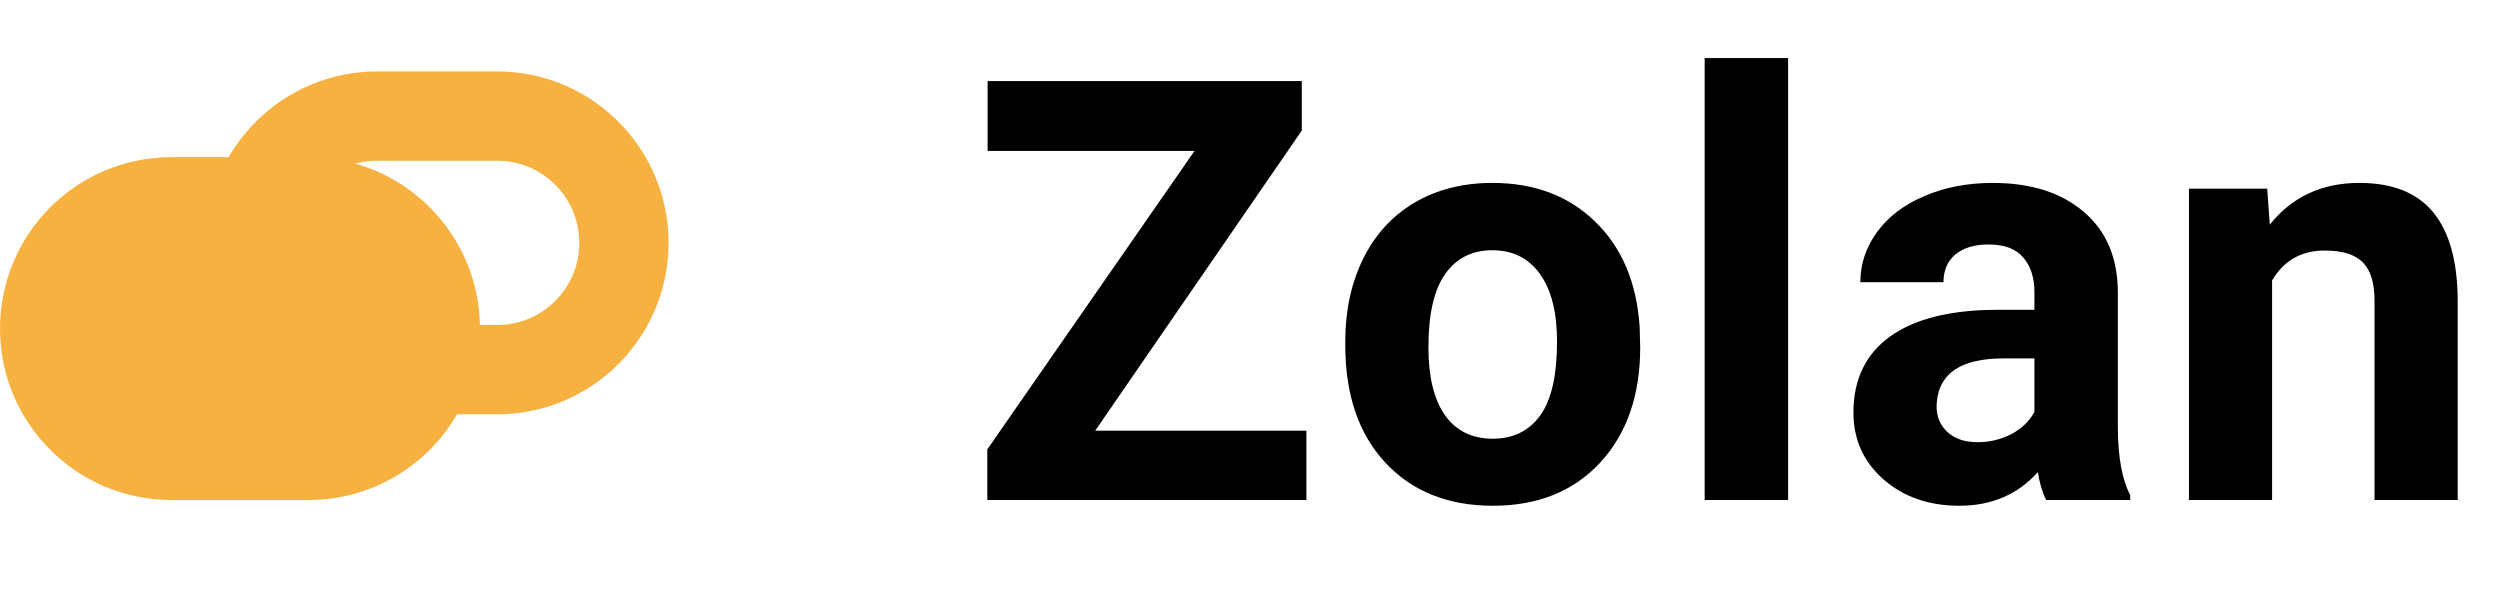
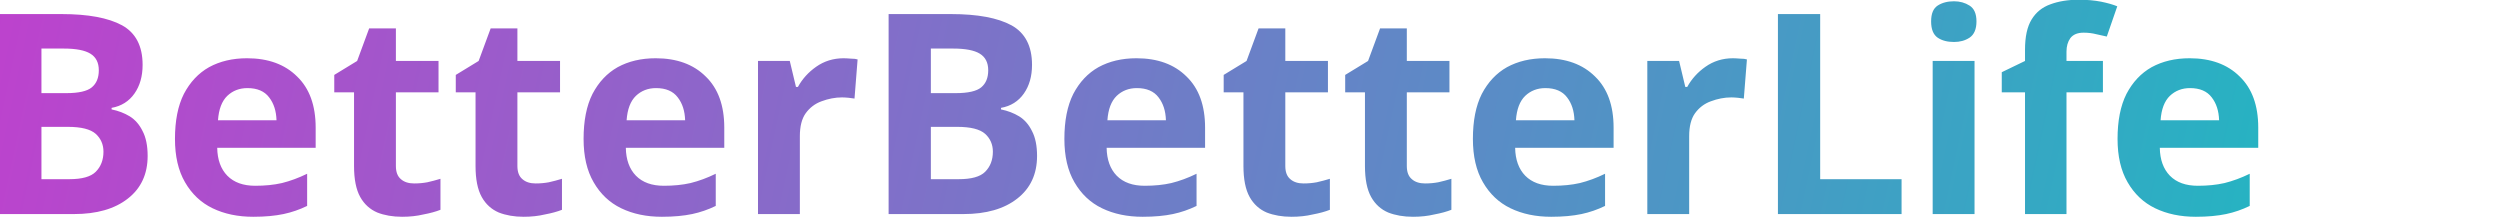
- <svg xmlns="http://www.w3.org/2000/svg" width="140" height="33" fill="none">
-   <rect y="8.8" width="26.88" height="19.2" rx="9.6" fill="#F6B141" />
-   <rect x="14.02" y="6.5" width="20.92" height="14.2" rx="7.1" stroke="#F6B141" stroke-width="5" />
-   <path d="M61.332 24.117h11.827V28H55.29v-2.836l11.602-16.71H55.306V4.54H72.9v2.772L61.332 24.117zm14.003-4.995c0-1.73.333-3.271.999-4.625.666-1.353 1.622-2.4 2.868-3.142 1.257-.741 2.713-1.112 4.367-1.112 2.352 0 4.27.72 5.752 2.16 1.493 1.439 2.326 3.394 2.498 5.865l.032 1.192c0 2.675-.746 4.823-2.24 6.445-1.493 1.612-3.496 2.417-6.01 2.417s-4.522-.805-6.026-2.417c-1.493-1.611-2.24-3.803-2.24-6.574v-.21zm4.657.338c0 1.654.311 2.922.934 3.803.623.87 1.515 1.305 2.675 1.305 1.128 0 2.009-.43 2.643-1.29.633-.87.95-2.255.95-4.156 0-1.622-.317-2.88-.95-3.77-.634-.893-1.526-1.338-2.675-1.338-1.139 0-2.02.446-2.643 1.337-.623.88-.934 2.25-.934 4.109zM100.134 28h-4.673V3.25h4.673V28zm14.454 0c-.215-.419-.371-.94-.467-1.563-1.128 1.257-2.595 1.885-4.399 1.885-1.708 0-3.126-.494-4.254-1.482-1.117-.988-1.676-2.235-1.676-3.738 0-1.848.682-3.266 2.046-4.254 1.375-.989 3.357-1.488 5.946-1.499h2.143v-.999c0-.806-.209-1.45-.628-1.934-.408-.483-1.058-.725-1.95-.725-.784 0-1.402.188-1.853.564-.44.376-.661.892-.661 1.547h-4.656c0-1.01.311-1.944.934-2.803.623-.86 1.504-1.531 2.643-2.015 1.139-.494 2.417-.74 3.835-.74 2.148 0 3.851.542 5.108 1.627 1.267 1.074 1.901 2.588 1.901 4.544v7.557c.011 1.654.242 2.905.693 3.754V28h-4.705zm-3.851-3.239a4.07 4.07 0 0 0 1.901-.45c.58-.313 1.01-.726 1.289-1.242v-2.997h-1.74c-2.331 0-3.572.806-3.722 2.417l-.016.274c0 .58.204 1.058.612 1.434.408.376.967.564 1.676.564zm16.226-14.196l.145 2.015c1.246-1.558 2.917-2.337 5.012-2.337 1.847 0 3.222.543 4.125 1.628.902 1.085 1.364 2.707 1.385 4.866V28h-4.656V16.85c0-.989-.215-1.703-.645-2.144-.43-.45-1.144-.676-2.143-.676-1.311 0-2.293.558-2.949 1.676V28h-4.656V10.565h4.382z" fill="#000" />
+ <svg xmlns="http://www.w3.org/2000/svg" xmlns:xlink="http://www.w3.org/1999/xlink" width="100.784mm" height="8.797mm" viewBox="0 0 100.784 8.797" version="1.1" id="svg1">
+   <defs id="defs1">
+     <linearGradient id="linearGradient14">
+       <stop style="stop-color:#bd42cd;stop-opacity:1;" offset="0" id="stop14" />
+       <stop style="stop-color:#16bfc1;stop-opacity:1;" offset="1" id="stop15" />
+     </linearGradient>
+     <linearGradient xlink:href="#linearGradient14" id="linearGradient15" x1="34.064" y1="6.692" x2="132.646" y2="27.646" gradientUnits="userSpaceOnUse" gradientTransform="translate(-22.15297,-7.134008)" />
+   </defs>
+   <g id="layer1" transform="translate(-10.80964,-5.635974)">
+     <text xml:space="preserve" style="font-size:11.289px;font-family:Kokonor;-inkscape-font-specification:Kokonor;text-align:start;writing-mode:lr-tb;direction:ltr;text-anchor:start;fill:url(#linearGradient15);stroke:#000000;stroke-width:0.676;stroke-linejoin:round" x="9.762" y="14.268" id="text1">
+       <tspan id="tspan1" style="font-style:normal;font-variant:normal;font-weight:bold;font-stretch:normal;font-family:Sans;-inkscape-font-specification:Sans;fill:url(#linearGradient15);fill-opacity:1;stroke:none;stroke-width:0.676" x="9.762" y="14.268">BetterBetterLife</tspan>
+     </text>
+   </g>
</svg>
